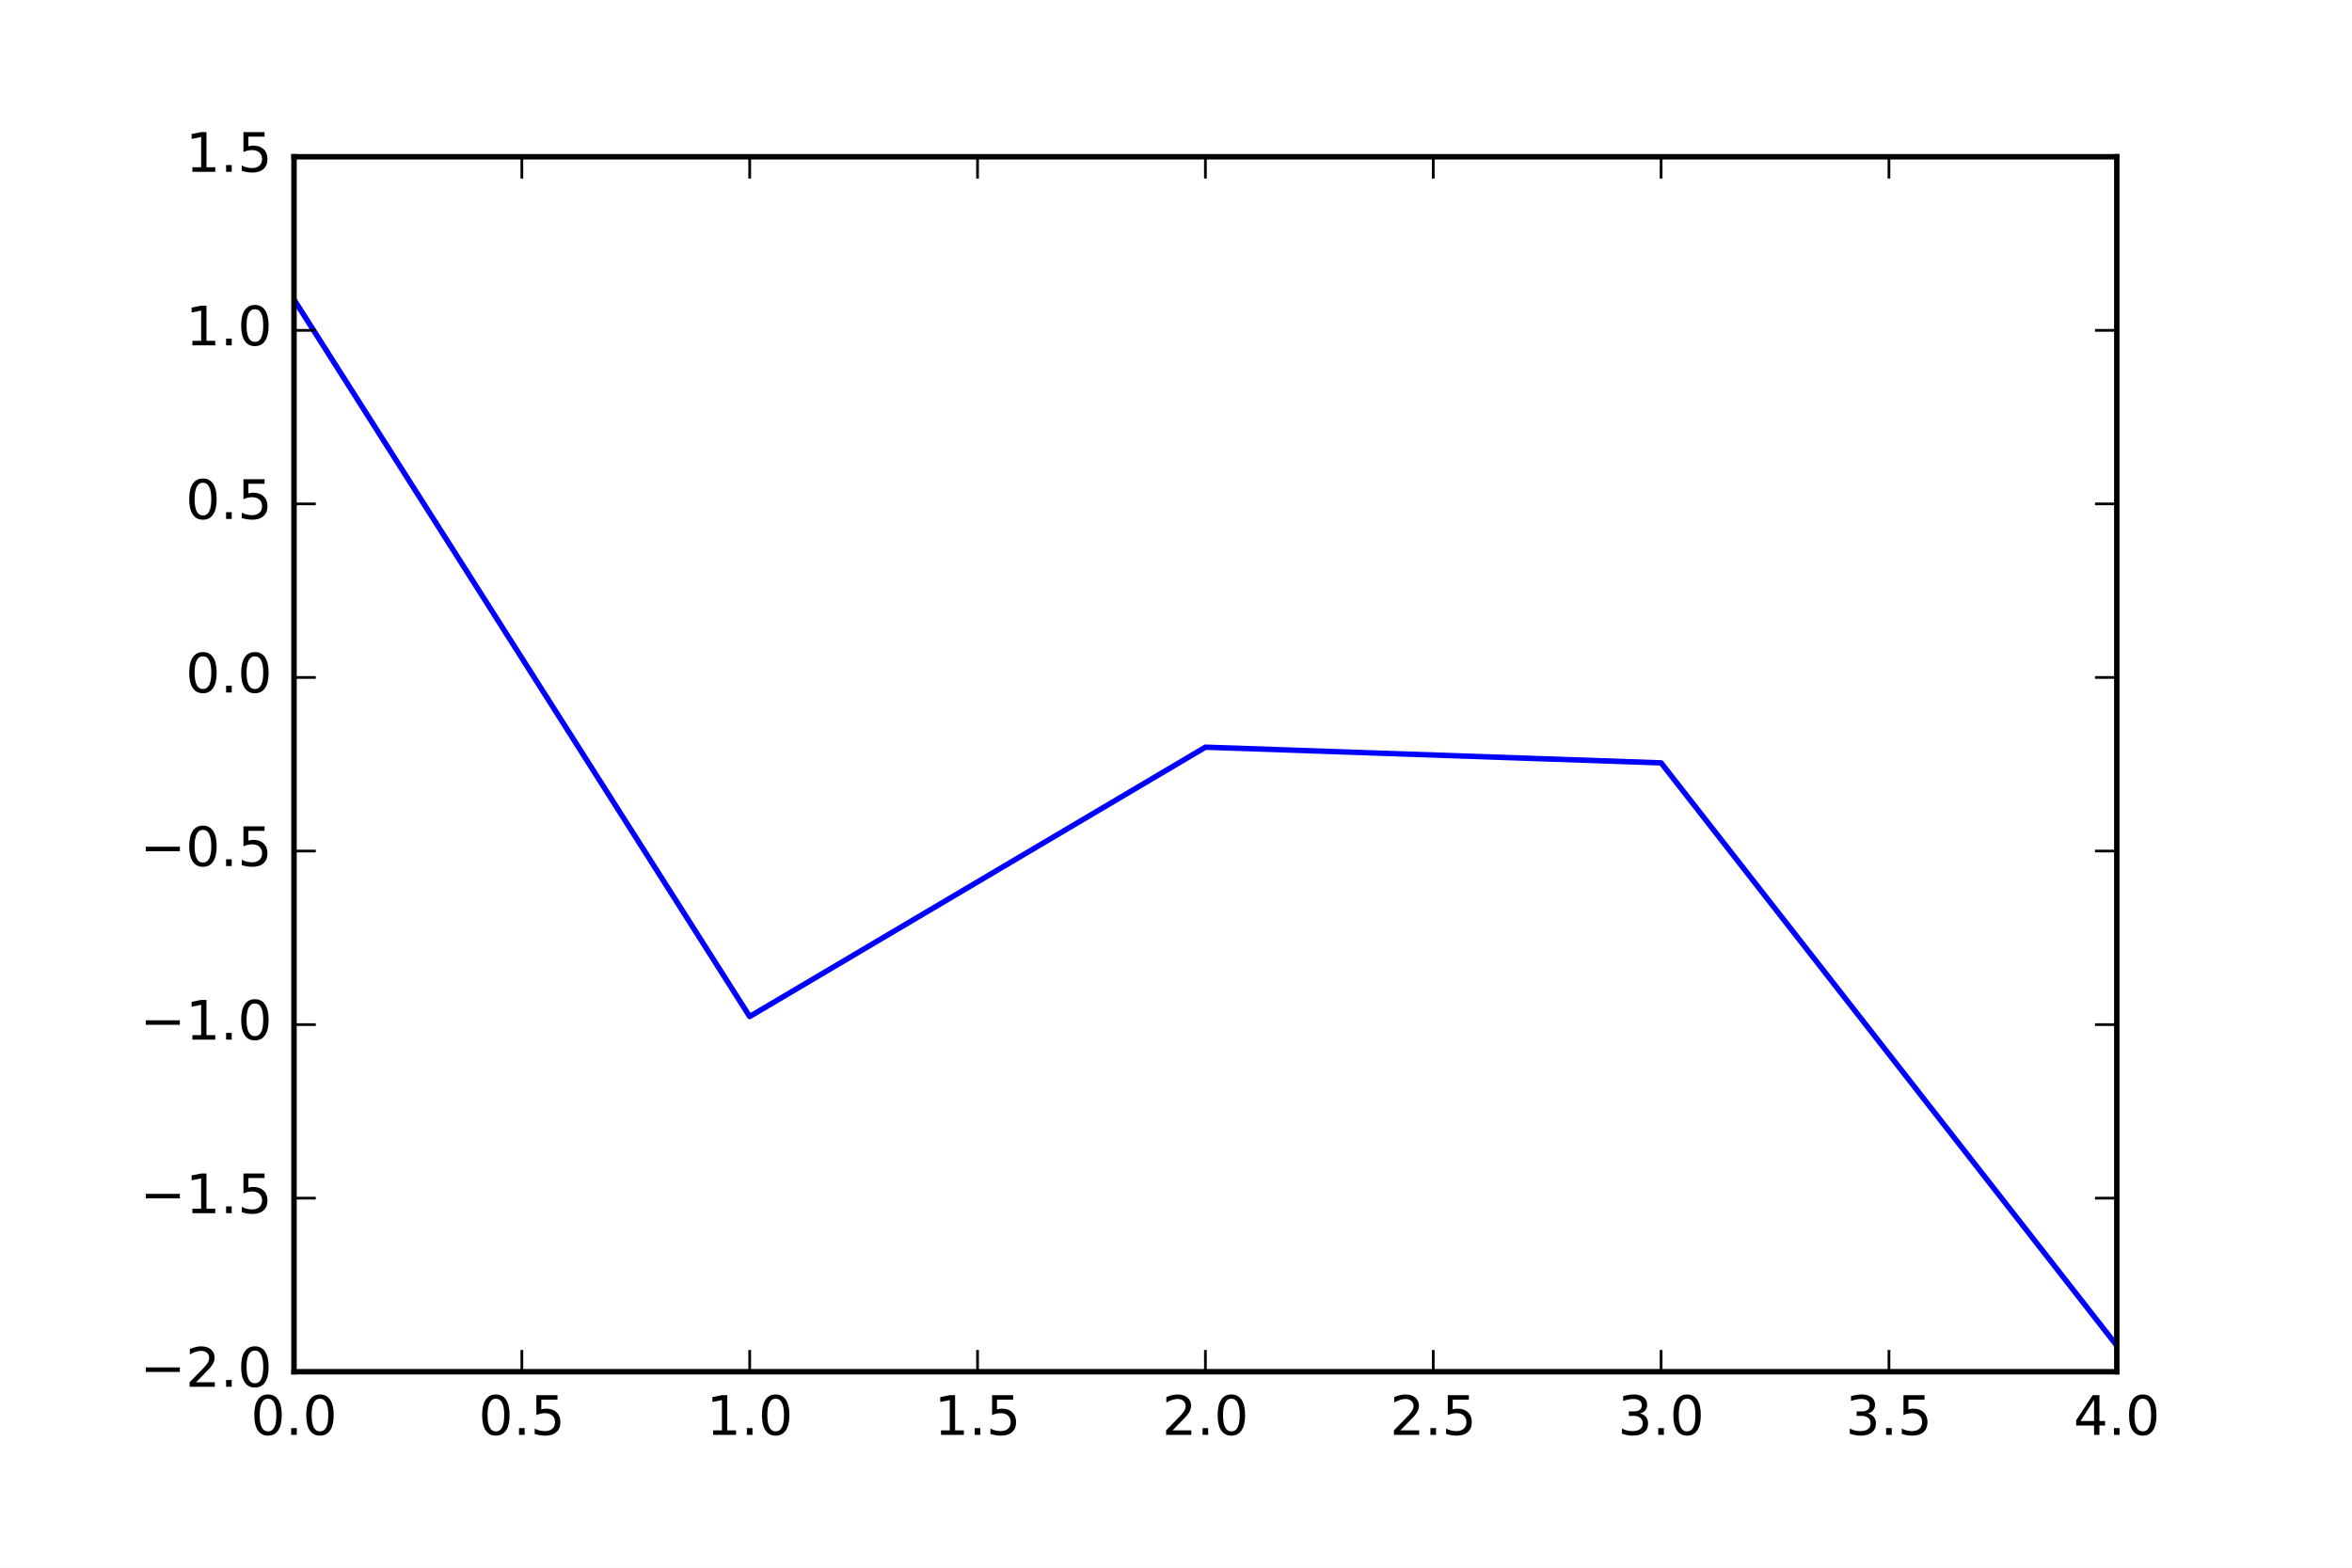
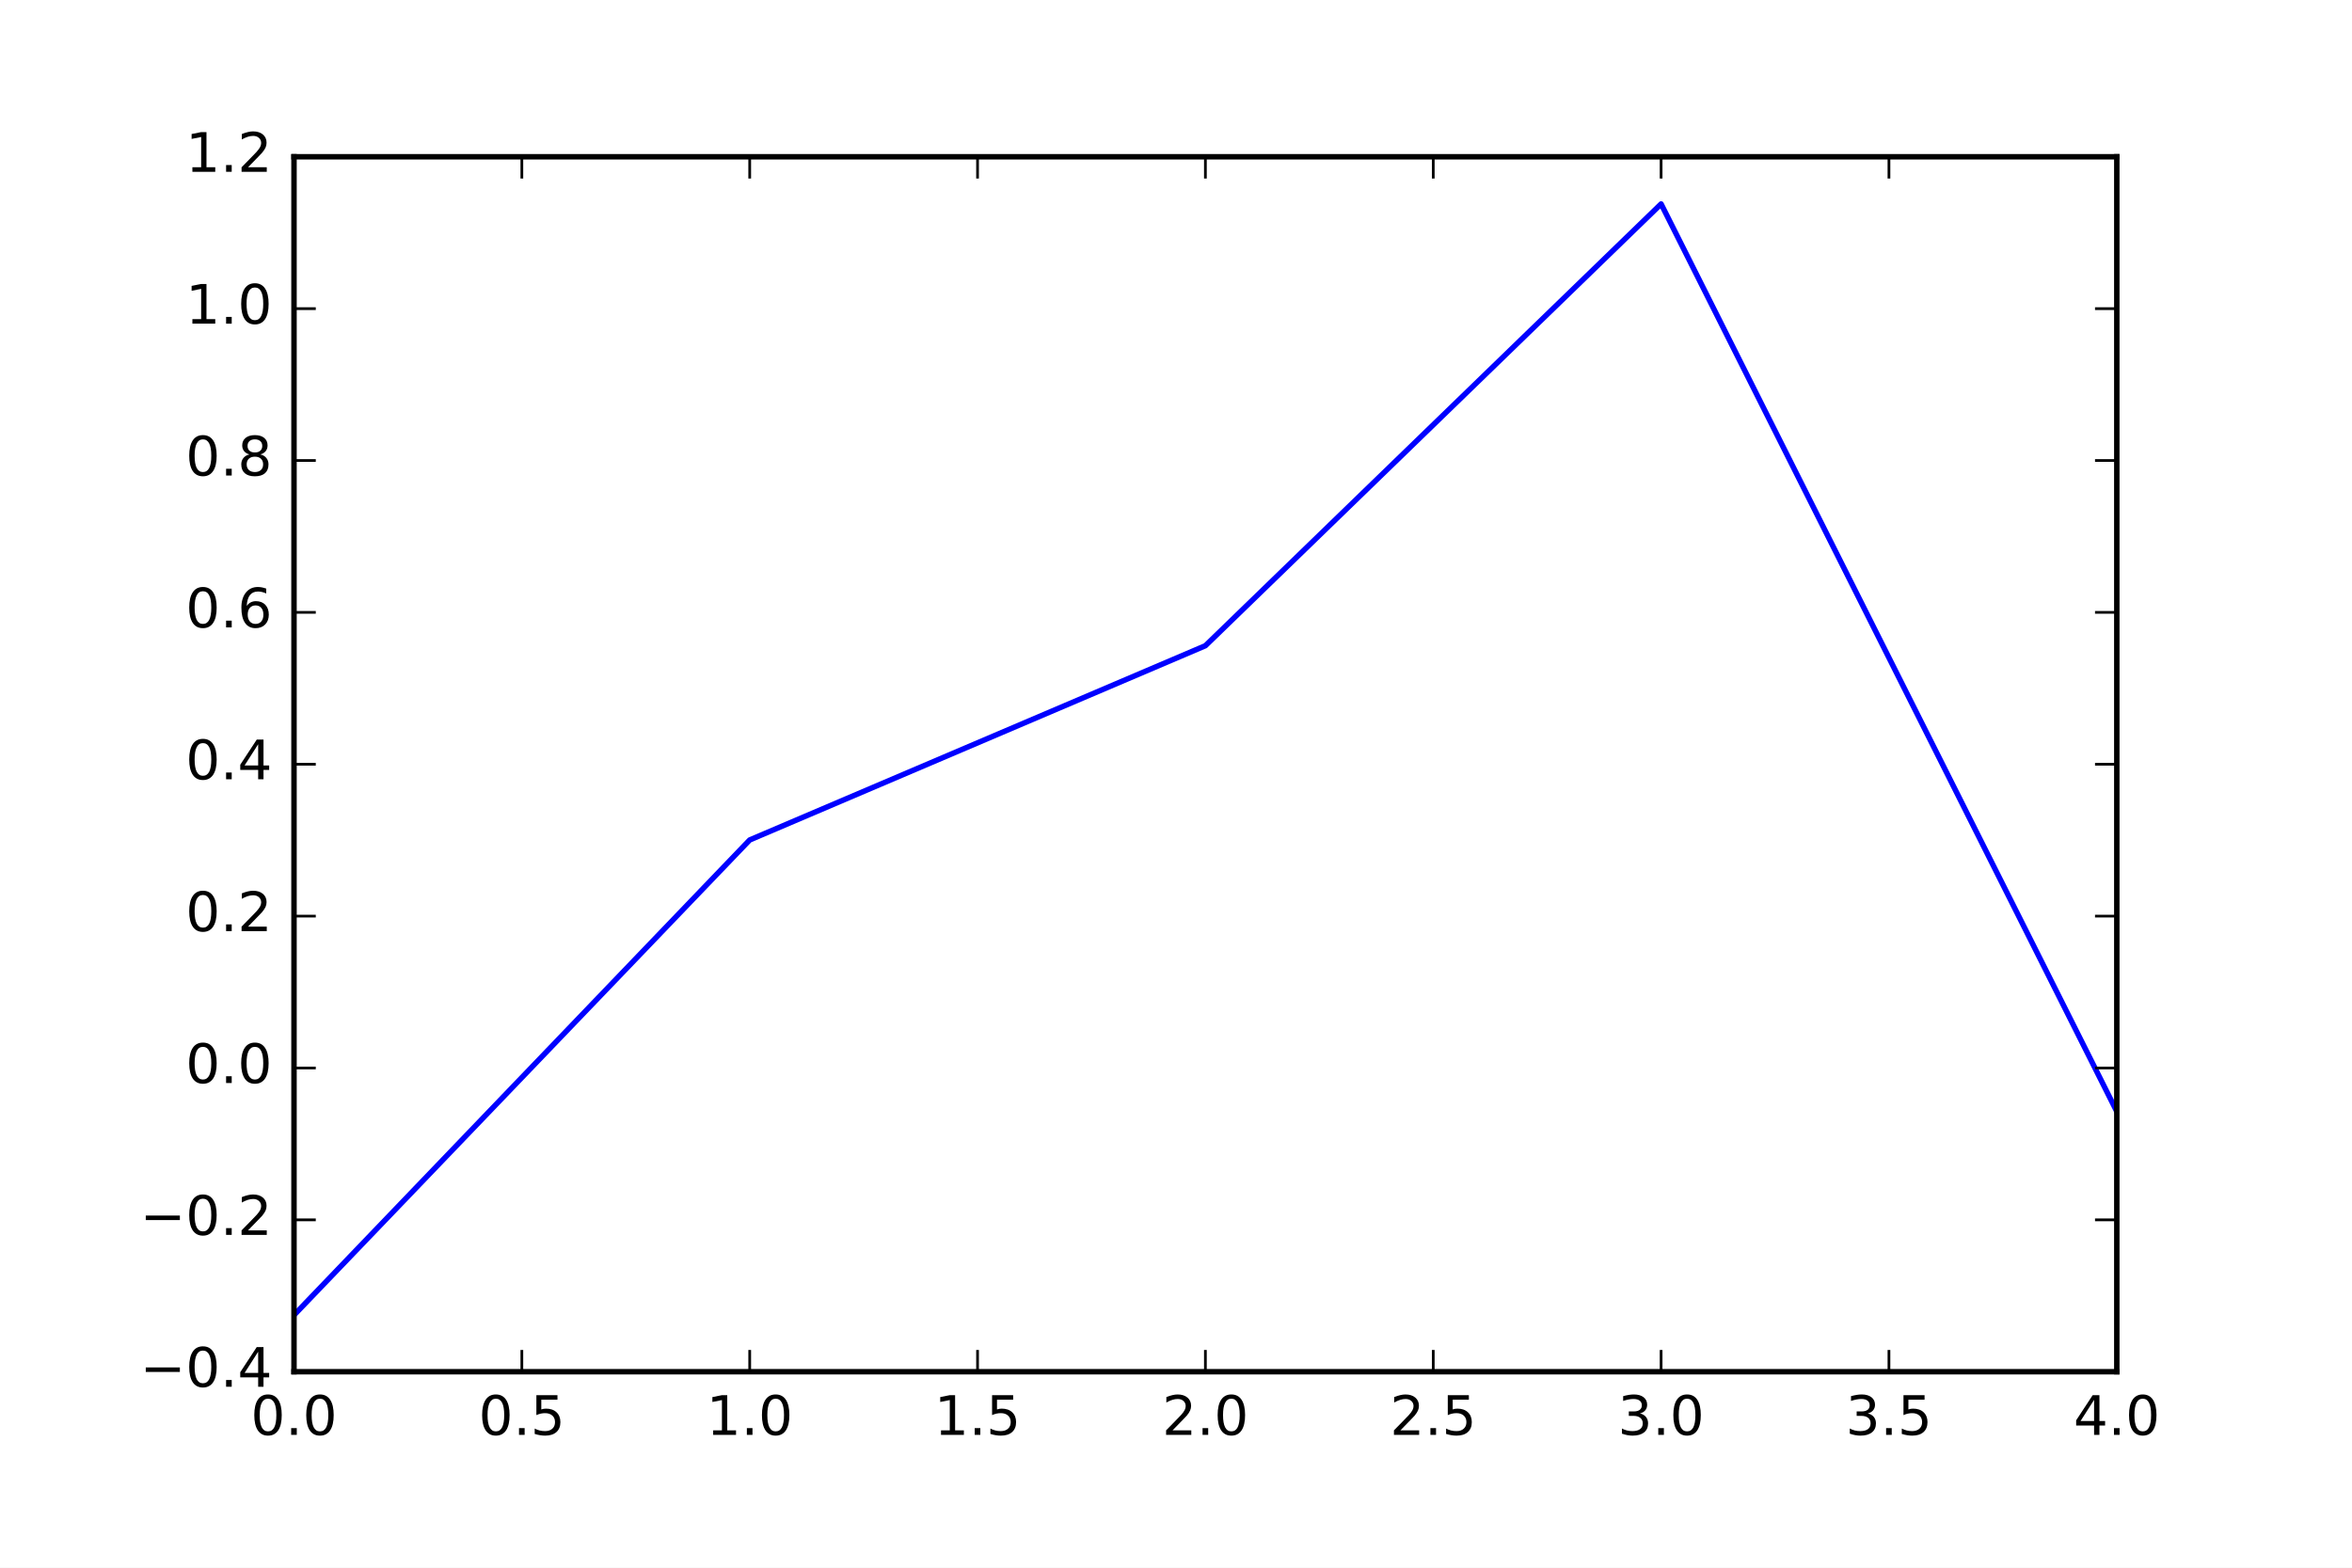
<svg xmlns="http://www.w3.org/2000/svg" xmlns:xlink="http://www.w3.org/1999/xlink" height="288pt" version="1.1" viewBox="0 0 432 288" width="432pt">
  <defs>
    <style type="text/css">
*{stroke-linecap:butt;stroke-linejoin:round;stroke-miterlimit:100000;}
  </style>
  </defs>
  <g id="figure_1">
    <g id="patch_1">
      <path d="M 0 288  L 432 288  L 432 0  L 0 0  z " style="fill:#ffffff;" />
    </g>
    <g id="axes_1">
      <g id="patch_2">
        <path d="M 54 252  L 388.8 252  L 388.8 28.8  L 54 28.8  z " style="fill:#ffffff;" />
      </g>
      <g id="line2d_1">
-         <path clip-path="url(#p72521c507b)" d="M 54 55.033  L 137.7 186.747  L 221.4 137.265  L 305.1 140.146  L 388.8 247.195  " style="fill:none;stroke:#0000ff;stroke-linecap:square;" />
+         <path clip-path="url(#p9534284a53)" d="M 54 241.595  L 137.7 154.309  L 221.4 118.624  L 305.1 37.465  L 388.8 204.194  " style="fill:none;stroke:#0000ff;stroke-linecap:square;" />
      </g>
      <g id="patch_3">
        <path d="M 54 252  L 54 28.8  " style="fill:none;stroke:#000000;stroke-linecap:square;stroke-linejoin:miter;" />
      </g>
      <g id="patch_4">
        <path d="M 388.8 252  L 388.8 28.8  " style="fill:none;stroke:#000000;stroke-linecap:square;stroke-linejoin:miter;" />
      </g>
      <g id="patch_5">
        <path d="M 54 252  L 388.8 252  " style="fill:none;stroke:#000000;stroke-linecap:square;stroke-linejoin:miter;" />
      </g>
      <g id="patch_6">
        <path d="M 54 28.8  L 388.8 28.8  " style="fill:none;stroke:#000000;stroke-linecap:square;stroke-linejoin:miter;" />
      </g>
      <g id="matplotlib.axis_1">
        <g id="xtick_1">
          <g id="line2d_2">
            <defs>
-               <path d="M 0 0  L 0 -4  " id="m310dc224a4" style="stroke:#000000;stroke-width:0.5;" />
-             </defs>
-             <g>
-               <use style="stroke:#000000;stroke-width:0.5;" x="54.0" xlink:href="#m310dc224a4" y="252.0" />
+               <path d="M 0 0  L 0 -4  " id="mdc94962bfe" style="stroke:#000000;stroke-width:0.5;" />
+             </defs>
+             <g>
+               <use style="stroke:#000000;stroke-width:0.5;" x="54.0" xlink:href="#mdc94962bfe" y="252.0" />
            </g>
          </g>
          <g id="line2d_3">
            <defs>
-               <path d="M 0 0  L 0 4  " id="m0d3fc4e1a6" style="stroke:#000000;stroke-width:0.5;" />
-             </defs>
-             <g>
-               <use style="stroke:#000000;stroke-width:0.5;" x="54.0" xlink:href="#m0d3fc4e1a6" y="28.8" />
+               <path d="M 0 0  L 0 4  " id="m6626a0dad2" style="stroke:#000000;stroke-width:0.5;" />
+             </defs>
+             <g>
+               <use style="stroke:#000000;stroke-width:0.5;" x="54.0" xlink:href="#m6626a0dad2" y="28.8" />
            </g>
          </g>
          <g id="text_1">
            <defs>
              <path d="M 31.781 66.406  Q 24.172 66.406 20.328 58.906  Q 16.5 51.422 16.5 36.375  Q 16.5 21.391 20.328 13.891  Q 24.172 6.391 31.781 6.391  Q 39.453 6.391 43.281 13.891  Q 47.125 21.391 47.125 36.375  Q 47.125 51.422 43.281 58.906  Q 39.453 66.406 31.781 66.406  M 31.781 74.219  Q 44.047 74.219 50.516 64.516  Q 56.984 54.828 56.984 36.375  Q 56.984 17.969 50.516 8.266  Q 44.047 -1.422 31.781 -1.422  Q 19.531 -1.422 13.062 8.266  Q 6.594 17.969 6.594 36.375  Q 6.594 54.828 13.062 64.516  Q 19.531 74.219 31.781 74.219  " id="BitstreamVeraSans-Roman-30" />
              <path d="M 10.688 12.406  L 21 12.406  L 21 0  L 10.688 0  z " id="BitstreamVeraSans-Roman-2e" />
            </defs>
            <g transform="translate(46.04844 263.5984)scale(0.1 -0.1)">
              <use xlink:href="#BitstreamVeraSans-Roman-30" />
              <use x="63.623" xlink:href="#BitstreamVeraSans-Roman-2e" />
              <use x="95.41" xlink:href="#BitstreamVeraSans-Roman-30" />
            </g>
          </g>
        </g>
        <g id="xtick_2">
          <g id="line2d_4">
            <g>
-               <use style="stroke:#000000;stroke-width:0.5;" x="95.85" xlink:href="#m310dc224a4" y="252.0" />
+               <use style="stroke:#000000;stroke-width:0.5;" x="95.85" xlink:href="#mdc94962bfe" y="252.0" />
            </g>
          </g>
          <g id="line2d_5">
            <g>
-               <use style="stroke:#000000;stroke-width:0.5;" x="95.85" xlink:href="#m0d3fc4e1a6" y="28.8" />
+               <use style="stroke:#000000;stroke-width:0.5;" x="95.85" xlink:href="#m6626a0dad2" y="28.8" />
            </g>
          </g>
          <g id="text_2">
            <defs>
              <path d="M 10.797 72.906  L 49.516 72.906  L 49.516 64.594  L 19.828 64.594  L 19.828 46.734  Q 21.969 47.469 24.109 47.828  Q 26.266 48.188 28.422 48.188  Q 40.625 48.188 47.75 41.5  Q 54.891 34.812 54.891 23.391  Q 54.891 11.625 47.562 5.094  Q 40.234 -1.422 26.906 -1.422  Q 22.312 -1.422 17.547 -0.641  Q 12.797 0.141 7.719 1.703  L 7.719 11.625  Q 12.109 9.234 16.797 8.062  Q 21.484 6.891 26.703 6.891  Q 35.156 6.891 40.078 11.328  Q 45.016 15.766 45.016 23.391  Q 45.016 31 40.078 35.438  Q 35.156 39.891 26.703 39.891  Q 22.75 39.891 18.812 39.016  Q 14.891 38.141 10.797 36.281  z " id="BitstreamVeraSans-Roman-35" />
            </defs>
            <g transform="translate(87.89844 263.5984)scale(0.1 -0.1)">
              <use xlink:href="#BitstreamVeraSans-Roman-30" />
              <use x="63.623" xlink:href="#BitstreamVeraSans-Roman-2e" />
              <use x="95.41" xlink:href="#BitstreamVeraSans-Roman-35" />
            </g>
          </g>
        </g>
        <g id="xtick_3">
          <g id="line2d_6">
            <g>
-               <use style="stroke:#000000;stroke-width:0.5;" x="137.7" xlink:href="#m310dc224a4" y="252.0" />
+               <use style="stroke:#000000;stroke-width:0.5;" x="137.7" xlink:href="#mdc94962bfe" y="252.0" />
            </g>
          </g>
          <g id="line2d_7">
            <g>
-               <use style="stroke:#000000;stroke-width:0.5;" x="137.7" xlink:href="#m0d3fc4e1a6" y="28.8" />
+               <use style="stroke:#000000;stroke-width:0.5;" x="137.7" xlink:href="#m6626a0dad2" y="28.8" />
            </g>
          </g>
          <g id="text_3">
            <defs>
              <path d="M 12.406 8.297  L 28.516 8.297  L 28.516 63.922  L 10.984 60.406  L 10.984 69.391  L 28.422 72.906  L 38.281 72.906  L 38.281 8.297  L 54.391 8.297  L 54.391 0  L 12.406 0  z " id="BitstreamVeraSans-Roman-31" />
            </defs>
            <g transform="translate(129.7484 263.5984)scale(0.1 -0.1)">
              <use xlink:href="#BitstreamVeraSans-Roman-31" />
              <use x="63.623" xlink:href="#BitstreamVeraSans-Roman-2e" />
              <use x="95.41" xlink:href="#BitstreamVeraSans-Roman-30" />
            </g>
          </g>
        </g>
        <g id="xtick_4">
          <g id="line2d_8">
            <g>
-               <use style="stroke:#000000;stroke-width:0.5;" x="179.55" xlink:href="#m310dc224a4" y="252.0" />
+               <use style="stroke:#000000;stroke-width:0.5;" x="179.55" xlink:href="#mdc94962bfe" y="252.0" />
            </g>
          </g>
          <g id="line2d_9">
            <g>
-               <use style="stroke:#000000;stroke-width:0.5;" x="179.55" xlink:href="#m0d3fc4e1a6" y="28.8" />
+               <use style="stroke:#000000;stroke-width:0.5;" x="179.55" xlink:href="#m6626a0dad2" y="28.8" />
            </g>
          </g>
          <g id="text_4">
            <g transform="translate(171.5984 263.5984)scale(0.1 -0.1)">
              <use xlink:href="#BitstreamVeraSans-Roman-31" />
              <use x="63.623" xlink:href="#BitstreamVeraSans-Roman-2e" />
              <use x="95.41" xlink:href="#BitstreamVeraSans-Roman-35" />
            </g>
          </g>
        </g>
        <g id="xtick_5">
          <g id="line2d_10">
            <g>
-               <use style="stroke:#000000;stroke-width:0.5;" x="221.4" xlink:href="#m310dc224a4" y="252.0" />
+               <use style="stroke:#000000;stroke-width:0.5;" x="221.4" xlink:href="#mdc94962bfe" y="252.0" />
            </g>
          </g>
          <g id="line2d_11">
            <g>
-               <use style="stroke:#000000;stroke-width:0.5;" x="221.4" xlink:href="#m0d3fc4e1a6" y="28.8" />
+               <use style="stroke:#000000;stroke-width:0.5;" x="221.4" xlink:href="#m6626a0dad2" y="28.8" />
            </g>
          </g>
          <g id="text_5">
            <defs>
              <path d="M 19.188 8.297  L 53.609 8.297  L 53.609 0  L 7.328 0  L 7.328 8.297  Q 12.938 14.109 22.625 23.891  Q 32.328 33.688 34.812 36.531  Q 39.547 41.844 41.422 45.531  Q 43.312 49.219 43.312 52.781  Q 43.312 58.594 39.234 62.25  Q 35.156 65.922 28.609 65.922  Q 23.969 65.922 18.812 64.312  Q 13.672 62.703 7.812 59.422  L 7.812 69.391  Q 13.766 71.781 18.938 73  Q 24.125 74.219 28.422 74.219  Q 39.75 74.219 46.484 68.547  Q 53.219 62.891 53.219 53.422  Q 53.219 48.922 51.531 44.891  Q 49.859 40.875 45.406 35.406  Q 44.188 33.984 37.641 27.219  Q 31.109 20.453 19.188 8.297  " id="BitstreamVeraSans-Roman-32" />
            </defs>
            <g transform="translate(213.4484 263.5984)scale(0.1 -0.1)">
              <use xlink:href="#BitstreamVeraSans-Roman-32" />
              <use x="63.623" xlink:href="#BitstreamVeraSans-Roman-2e" />
              <use x="95.41" xlink:href="#BitstreamVeraSans-Roman-30" />
            </g>
          </g>
        </g>
        <g id="xtick_6">
          <g id="line2d_12">
            <g>
-               <use style="stroke:#000000;stroke-width:0.5;" x="263.25" xlink:href="#m310dc224a4" y="252.0" />
+               <use style="stroke:#000000;stroke-width:0.5;" x="263.25" xlink:href="#mdc94962bfe" y="252.0" />
            </g>
          </g>
          <g id="line2d_13">
            <g>
-               <use style="stroke:#000000;stroke-width:0.5;" x="263.25" xlink:href="#m0d3fc4e1a6" y="28.8" />
+               <use style="stroke:#000000;stroke-width:0.5;" x="263.25" xlink:href="#m6626a0dad2" y="28.8" />
            </g>
          </g>
          <g id="text_6">
            <g transform="translate(255.2984 263.5984)scale(0.1 -0.1)">
              <use xlink:href="#BitstreamVeraSans-Roman-32" />
              <use x="63.623" xlink:href="#BitstreamVeraSans-Roman-2e" />
              <use x="95.41" xlink:href="#BitstreamVeraSans-Roman-35" />
            </g>
          </g>
        </g>
        <g id="xtick_7">
          <g id="line2d_14">
            <g>
-               <use style="stroke:#000000;stroke-width:0.5;" x="305.1" xlink:href="#m310dc224a4" y="252.0" />
+               <use style="stroke:#000000;stroke-width:0.5;" x="305.1" xlink:href="#mdc94962bfe" y="252.0" />
            </g>
          </g>
          <g id="line2d_15">
            <g>
-               <use style="stroke:#000000;stroke-width:0.5;" x="305.1" xlink:href="#m0d3fc4e1a6" y="28.8" />
+               <use style="stroke:#000000;stroke-width:0.5;" x="305.1" xlink:href="#m6626a0dad2" y="28.8" />
            </g>
          </g>
          <g id="text_7">
            <defs>
              <path d="M 40.578 39.312  Q 47.656 37.797 51.625 33  Q 55.609 28.219 55.609 21.188  Q 55.609 10.406 48.188 4.484  Q 40.766 -1.422 27.094 -1.422  Q 22.516 -1.422 17.656 -0.516  Q 12.797 0.391 7.625 2.203  L 7.625 11.719  Q 11.719 9.328 16.594 8.109  Q 21.484 6.891 26.812 6.891  Q 36.078 6.891 40.938 10.547  Q 45.797 14.203 45.797 21.188  Q 45.797 27.641 41.281 31.266  Q 36.766 34.906 28.719 34.906  L 20.219 34.906  L 20.219 43.016  L 29.109 43.016  Q 36.375 43.016 40.234 45.922  Q 44.094 48.828 44.094 54.297  Q 44.094 59.906 40.109 62.906  Q 36.141 65.922 28.719 65.922  Q 24.656 65.922 20.016 65.031  Q 15.375 64.156 9.812 62.312  L 9.812 71.094  Q 15.438 72.656 20.344 73.438  Q 25.25 74.219 29.594 74.219  Q 40.828 74.219 47.359 69.109  Q 53.906 64.016 53.906 55.328  Q 53.906 49.266 50.438 45.094  Q 46.969 40.922 40.578 39.312  " id="BitstreamVeraSans-Roman-33" />
            </defs>
            <g transform="translate(297.1484 263.5984)scale(0.1 -0.1)">
              <use xlink:href="#BitstreamVeraSans-Roman-33" />
              <use x="63.623" xlink:href="#BitstreamVeraSans-Roman-2e" />
              <use x="95.41" xlink:href="#BitstreamVeraSans-Roman-30" />
            </g>
          </g>
        </g>
        <g id="xtick_8">
          <g id="line2d_16">
            <g>
-               <use style="stroke:#000000;stroke-width:0.5;" x="346.95" xlink:href="#m310dc224a4" y="252.0" />
+               <use style="stroke:#000000;stroke-width:0.5;" x="346.95" xlink:href="#mdc94962bfe" y="252.0" />
            </g>
          </g>
          <g id="line2d_17">
            <g>
-               <use style="stroke:#000000;stroke-width:0.5;" x="346.95" xlink:href="#m0d3fc4e1a6" y="28.8" />
+               <use style="stroke:#000000;stroke-width:0.5;" x="346.95" xlink:href="#m6626a0dad2" y="28.8" />
            </g>
          </g>
          <g id="text_8">
            <g transform="translate(338.9984 263.5984)scale(0.1 -0.1)">
              <use xlink:href="#BitstreamVeraSans-Roman-33" />
              <use x="63.623" xlink:href="#BitstreamVeraSans-Roman-2e" />
              <use x="95.41" xlink:href="#BitstreamVeraSans-Roman-35" />
            </g>
          </g>
        </g>
        <g id="xtick_9">
          <g id="line2d_18">
            <g>
-               <use style="stroke:#000000;stroke-width:0.5;" x="388.8" xlink:href="#m310dc224a4" y="252.0" />
+               <use style="stroke:#000000;stroke-width:0.5;" x="388.8" xlink:href="#mdc94962bfe" y="252.0" />
            </g>
          </g>
          <g id="line2d_19">
            <g>
-               <use style="stroke:#000000;stroke-width:0.5;" x="388.8" xlink:href="#m0d3fc4e1a6" y="28.8" />
+               <use style="stroke:#000000;stroke-width:0.5;" x="388.8" xlink:href="#m6626a0dad2" y="28.8" />
            </g>
          </g>
          <g id="text_9">
            <defs>
              <path d="M 37.797 64.312  L 12.891 25.391  L 37.797 25.391  z M 35.203 72.906  L 47.609 72.906  L 47.609 25.391  L 58.016 25.391  L 58.016 17.188  L 47.609 17.188  L 47.609 0  L 37.797 0  L 37.797 17.188  L 4.891 17.188  L 4.891 26.703  z " id="BitstreamVeraSans-Roman-34" />
            </defs>
            <g transform="translate(380.8484 263.5984)scale(0.1 -0.1)">
              <use xlink:href="#BitstreamVeraSans-Roman-34" />
              <use x="63.623" xlink:href="#BitstreamVeraSans-Roman-2e" />
              <use x="95.41" xlink:href="#BitstreamVeraSans-Roman-30" />
            </g>
          </g>
        </g>
      </g>
      <g id="matplotlib.axis_2">
        <g id="ytick_1">
          <g id="line2d_20">
            <defs>
-               <path d="M 0 0  L 4 0  " id="mb40d8a62f8" style="stroke:#000000;stroke-width:0.5;" />
-             </defs>
-             <g>
-               <use style="stroke:#000000;stroke-width:0.5;" x="54.0" xlink:href="#mb40d8a62f8" y="252.0" />
+               <path d="M 0 0  L 4 0  " id="m432eb4eac3" style="stroke:#000000;stroke-width:0.5;" />
+             </defs>
+             <g>
+               <use style="stroke:#000000;stroke-width:0.5;" x="54.0" xlink:href="#m432eb4eac3" y="252.0" />
            </g>
          </g>
          <g id="line2d_21">
            <defs>
-               <path d="M 0 0  L -4 0  " id="mce8ad2329a" style="stroke:#000000;stroke-width:0.5;" />
-             </defs>
-             <g>
-               <use style="stroke:#000000;stroke-width:0.5;" x="388.8" xlink:href="#mce8ad2329a" y="252.0" />
+               <path d="M 0 0  L -4 0  " id="m68cee9d58c" style="stroke:#000000;stroke-width:0.5;" />
+             </defs>
+             <g>
+               <use style="stroke:#000000;stroke-width:0.5;" x="388.8" xlink:href="#m68cee9d58c" y="252.0" />
            </g>
          </g>
          <g id="text_10">
            <defs>
              <path d="M 10.594 35.5  L 73.188 35.5  L 73.188 27.203  L 10.594 27.203  z " id="BitstreamVeraSans-Roman-2212" />
            </defs>
            <g transform="translate(25.71719 254.7594)scale(0.1 -0.1)">
-               <use xlink:href="#BitstreamVeraSans-Roman-2212" />
-               <use x="83.789" xlink:href="#BitstreamVeraSans-Roman-32" />
-               <use x="147.412" xlink:href="#BitstreamVeraSans-Roman-2e" />
-               <use x="179.199" xlink:href="#BitstreamVeraSans-Roman-30" />
-             </g>
-           </g>
-         </g>
-         <g id="ytick_2">
-           <g id="line2d_22">
-             <g>
-               <use style="stroke:#000000;stroke-width:0.5;" x="54.0" xlink:href="#mb40d8a62f8" y="220.114" />
-             </g>
-           </g>
-           <g id="line2d_23">
-             <g>
-               <use style="stroke:#000000;stroke-width:0.5;" x="388.8" xlink:href="#mce8ad2329a" y="220.114" />
-             </g>
-           </g>
-           <g id="text_11">
-             <g transform="translate(25.71719 222.8737)scale(0.1 -0.1)">
-               <use xlink:href="#BitstreamVeraSans-Roman-2212" />
-               <use x="83.789" xlink:href="#BitstreamVeraSans-Roman-31" />
-               <use x="147.412" xlink:href="#BitstreamVeraSans-Roman-2e" />
-               <use x="179.199" xlink:href="#BitstreamVeraSans-Roman-35" />
-             </g>
-           </g>
-         </g>
-         <g id="ytick_3">
-           <g id="line2d_24">
-             <g>
-               <use style="stroke:#000000;stroke-width:0.5;" x="54.0" xlink:href="#mb40d8a62f8" y="188.229" />
-             </g>
-           </g>
-           <g id="line2d_25">
-             <g>
-               <use style="stroke:#000000;stroke-width:0.5;" x="388.8" xlink:href="#mce8ad2329a" y="188.229" />
-             </g>
-           </g>
-           <g id="text_12">
-             <g transform="translate(25.71719 190.9879)scale(0.1 -0.1)">
-               <use xlink:href="#BitstreamVeraSans-Roman-2212" />
-               <use x="83.789" xlink:href="#BitstreamVeraSans-Roman-31" />
-               <use x="147.412" xlink:href="#BitstreamVeraSans-Roman-2e" />
-               <use x="179.199" xlink:href="#BitstreamVeraSans-Roman-30" />
-             </g>
-           </g>
-         </g>
-         <g id="ytick_4">
-           <g id="line2d_26">
-             <g>
-               <use style="stroke:#000000;stroke-width:0.5;" x="54.0" xlink:href="#mb40d8a62f8" y="156.343" />
-             </g>
-           </g>
-           <g id="line2d_27">
-             <g>
-               <use style="stroke:#000000;stroke-width:0.5;" x="388.8" xlink:href="#mce8ad2329a" y="156.343" />
-             </g>
-           </g>
-           <g id="text_13">
-             <g transform="translate(25.71719 159.1022)scale(0.1 -0.1)">
              <use xlink:href="#BitstreamVeraSans-Roman-2212" />
              <use x="83.789" xlink:href="#BitstreamVeraSans-Roman-30" />
              <use x="147.412" xlink:href="#BitstreamVeraSans-Roman-2e" />
-               <use x="179.199" xlink:href="#BitstreamVeraSans-Roman-35" />
+               <use x="179.199" xlink:href="#BitstreamVeraSans-Roman-34" />
+             </g>
+           </g>
+         </g>
+         <g id="ytick_2">
+           <g id="line2d_22">
+             <g>
+               <use style="stroke:#000000;stroke-width:0.5;" x="54.0" xlink:href="#m432eb4eac3" y="224.1" />
+             </g>
+           </g>
+           <g id="line2d_23">
+             <g>
+               <use style="stroke:#000000;stroke-width:0.5;" x="388.8" xlink:href="#m68cee9d58c" y="224.1" />
+             </g>
+           </g>
+           <g id="text_11">
+             <g transform="translate(25.71719 226.8594)scale(0.1 -0.1)">
+               <use xlink:href="#BitstreamVeraSans-Roman-2212" />
+               <use x="83.789" xlink:href="#BitstreamVeraSans-Roman-30" />
+               <use x="147.412" xlink:href="#BitstreamVeraSans-Roman-2e" />
+               <use x="179.199" xlink:href="#BitstreamVeraSans-Roman-32" />
+             </g>
+           </g>
+         </g>
+         <g id="ytick_3">
+           <g id="line2d_24">
+             <g>
+               <use style="stroke:#000000;stroke-width:0.5;" x="54.0" xlink:href="#m432eb4eac3" y="196.2" />
+             </g>
+           </g>
+           <g id="line2d_25">
+             <g>
+               <use style="stroke:#000000;stroke-width:0.5;" x="388.8" xlink:href="#m68cee9d58c" y="196.2" />
+             </g>
+           </g>
+           <g id="text_12">
+             <g transform="translate(34.09687 198.9594)scale(0.1 -0.1)">
+               <use xlink:href="#BitstreamVeraSans-Roman-30" />
+               <use x="63.623" xlink:href="#BitstreamVeraSans-Roman-2e" />
+               <use x="95.41" xlink:href="#BitstreamVeraSans-Roman-30" />
+             </g>
+           </g>
+         </g>
+         <g id="ytick_4">
+           <g id="line2d_26">
+             <g>
+               <use style="stroke:#000000;stroke-width:0.5;" x="54.0" xlink:href="#m432eb4eac3" y="168.3" />
+             </g>
+           </g>
+           <g id="line2d_27">
+             <g>
+               <use style="stroke:#000000;stroke-width:0.5;" x="388.8" xlink:href="#m68cee9d58c" y="168.3" />
+             </g>
+           </g>
+           <g id="text_13">
+             <g transform="translate(34.09687 171.0594)scale(0.1 -0.1)">
+               <use xlink:href="#BitstreamVeraSans-Roman-30" />
+               <use x="63.623" xlink:href="#BitstreamVeraSans-Roman-2e" />
+               <use x="95.41" xlink:href="#BitstreamVeraSans-Roman-32" />
            </g>
          </g>
        </g>
        <g id="ytick_5">
          <g id="line2d_28">
            <g>
-               <use style="stroke:#000000;stroke-width:0.5;" x="54.0" xlink:href="#mb40d8a62f8" y="124.457" />
+               <use style="stroke:#000000;stroke-width:0.5;" x="54.0" xlink:href="#m432eb4eac3" y="140.4" />
            </g>
          </g>
          <g id="line2d_29">
            <g>
-               <use style="stroke:#000000;stroke-width:0.5;" x="388.8" xlink:href="#mce8ad2329a" y="124.457" />
+               <use style="stroke:#000000;stroke-width:0.5;" x="388.8" xlink:href="#m68cee9d58c" y="140.4" />
            </g>
          </g>
          <g id="text_14">
-             <g transform="translate(34.09687 127.2165)scale(0.1 -0.1)">
-               <use xlink:href="#BitstreamVeraSans-Roman-30" />
-               <use x="63.623" xlink:href="#BitstreamVeraSans-Roman-2e" />
-               <use x="95.41" xlink:href="#BitstreamVeraSans-Roman-30" />
+             <g transform="translate(34.09687 143.1594)scale(0.1 -0.1)">
+               <use xlink:href="#BitstreamVeraSans-Roman-30" />
+               <use x="63.623" xlink:href="#BitstreamVeraSans-Roman-2e" />
+               <use x="95.41" xlink:href="#BitstreamVeraSans-Roman-34" />
            </g>
          </g>
        </g>
        <g id="ytick_6">
          <g id="line2d_30">
            <g>
-               <use style="stroke:#000000;stroke-width:0.5;" x="54.0" xlink:href="#mb40d8a62f8" y="92.571" />
+               <use style="stroke:#000000;stroke-width:0.5;" x="54.0" xlink:href="#m432eb4eac3" y="112.5" />
            </g>
          </g>
          <g id="line2d_31">
            <g>
-               <use style="stroke:#000000;stroke-width:0.5;" x="388.8" xlink:href="#mce8ad2329a" y="92.571" />
+               <use style="stroke:#000000;stroke-width:0.5;" x="388.8" xlink:href="#m68cee9d58c" y="112.5" />
            </g>
          </g>
          <g id="text_15">
-             <g transform="translate(34.09687 95.3308)scale(0.1 -0.1)">
-               <use xlink:href="#BitstreamVeraSans-Roman-30" />
-               <use x="63.623" xlink:href="#BitstreamVeraSans-Roman-2e" />
-               <use x="95.41" xlink:href="#BitstreamVeraSans-Roman-35" />
+             <defs>
+               <path d="M 33.016 40.375  Q 26.375 40.375 22.484 35.828  Q 18.609 31.297 18.609 23.391  Q 18.609 15.531 22.484 10.953  Q 26.375 6.391 33.016 6.391  Q 39.656 6.391 43.531 10.953  Q 47.406 15.531 47.406 23.391  Q 47.406 31.297 43.531 35.828  Q 39.656 40.375 33.016 40.375  M 52.594 71.297  L 52.594 62.312  Q 48.875 64.062 45.094 64.984  Q 41.312 65.922 37.594 65.922  Q 27.828 65.922 22.672 59.328  Q 17.531 52.734 16.797 39.406  Q 19.672 43.656 24.016 45.922  Q 28.375 48.188 33.594 48.188  Q 44.578 48.188 50.953 41.516  Q 57.328 34.859 57.328 23.391  Q 57.328 12.156 50.688 5.359  Q 44.047 -1.422 33.016 -1.422  Q 20.359 -1.422 13.672 8.266  Q 6.984 17.969 6.984 36.375  Q 6.984 53.656 15.188 63.938  Q 23.391 74.219 37.203 74.219  Q 40.922 74.219 44.703 73.484  Q 48.484 72.75 52.594 71.297  " id="BitstreamVeraSans-Roman-36" />
+             </defs>
+             <g transform="translate(34.09687 115.2594)scale(0.1 -0.1)">
+               <use xlink:href="#BitstreamVeraSans-Roman-30" />
+               <use x="63.623" xlink:href="#BitstreamVeraSans-Roman-2e" />
+               <use x="95.41" xlink:href="#BitstreamVeraSans-Roman-36" />
            </g>
          </g>
        </g>
        <g id="ytick_7">
          <g id="line2d_32">
            <g>
-               <use style="stroke:#000000;stroke-width:0.5;" x="54.0" xlink:href="#mb40d8a62f8" y="60.686" />
+               <use style="stroke:#000000;stroke-width:0.5;" x="54.0" xlink:href="#m432eb4eac3" y="84.6" />
            </g>
          </g>
          <g id="line2d_33">
            <g>
-               <use style="stroke:#000000;stroke-width:0.5;" x="388.8" xlink:href="#mce8ad2329a" y="60.686" />
+               <use style="stroke:#000000;stroke-width:0.5;" x="388.8" xlink:href="#m68cee9d58c" y="84.6" />
            </g>
          </g>
          <g id="text_16">
-             <g transform="translate(34.09687 63.44509)scale(0.1 -0.1)">
-               <use xlink:href="#BitstreamVeraSans-Roman-31" />
-               <use x="63.623" xlink:href="#BitstreamVeraSans-Roman-2e" />
-               <use x="95.41" xlink:href="#BitstreamVeraSans-Roman-30" />
+             <defs>
+               <path d="M 31.781 34.625  Q 24.75 34.625 20.719 30.859  Q 16.703 27.094 16.703 20.516  Q 16.703 13.922 20.719 10.156  Q 24.75 6.391 31.781 6.391  Q 38.812 6.391 42.859 10.172  Q 46.922 13.969 46.922 20.516  Q 46.922 27.094 42.891 30.859  Q 38.875 34.625 31.781 34.625  M 21.922 38.812  Q 15.578 40.375 12.031 44.719  Q 8.5 49.078 8.5 55.328  Q 8.5 64.062 14.719 69.141  Q 20.953 74.219 31.781 74.219  Q 42.672 74.219 48.875 69.141  Q 55.078 64.062 55.078 55.328  Q 55.078 49.078 51.531 44.719  Q 48 40.375 41.703 38.812  Q 48.828 37.156 52.797 32.312  Q 56.781 27.484 56.781 20.516  Q 56.781 9.906 50.312 4.234  Q 43.844 -1.422 31.781 -1.422  Q 19.734 -1.422 13.25 4.234  Q 6.781 9.906 6.781 20.516  Q 6.781 27.484 10.781 32.312  Q 14.797 37.156 21.922 38.812  M 18.312 54.391  Q 18.312 48.734 21.844 45.562  Q 25.391 42.391 31.781 42.391  Q 38.141 42.391 41.719 45.562  Q 45.312 48.734 45.312 54.391  Q 45.312 60.062 41.719 63.234  Q 38.141 66.406 31.781 66.406  Q 25.391 66.406 21.844 63.234  Q 18.312 60.062 18.312 54.391  " id="BitstreamVeraSans-Roman-38" />
+             </defs>
+             <g transform="translate(34.09687 87.35938)scale(0.1 -0.1)">
+               <use xlink:href="#BitstreamVeraSans-Roman-30" />
+               <use x="63.623" xlink:href="#BitstreamVeraSans-Roman-2e" />
+               <use x="95.41" xlink:href="#BitstreamVeraSans-Roman-38" />
            </g>
          </g>
        </g>
        <g id="ytick_8">
          <g id="line2d_34">
            <g>
-               <use style="stroke:#000000;stroke-width:0.5;" x="54.0" xlink:href="#mb40d8a62f8" y="28.8" />
+               <use style="stroke:#000000;stroke-width:0.5;" x="54.0" xlink:href="#m432eb4eac3" y="56.7" />
            </g>
          </g>
          <g id="line2d_35">
            <g>
-               <use style="stroke:#000000;stroke-width:0.5;" x="388.8" xlink:href="#mce8ad2329a" y="28.8" />
+               <use style="stroke:#000000;stroke-width:0.5;" x="388.8" xlink:href="#m68cee9d58c" y="56.7" />
            </g>
          </g>
          <g id="text_17">
+             <g transform="translate(34.09687 59.45938)scale(0.1 -0.1)">
+               <use xlink:href="#BitstreamVeraSans-Roman-31" />
+               <use x="63.623" xlink:href="#BitstreamVeraSans-Roman-2e" />
+               <use x="95.41" xlink:href="#BitstreamVeraSans-Roman-30" />
+             </g>
+           </g>
+         </g>
+         <g id="ytick_9">
+           <g id="line2d_36">
+             <g>
+               <use style="stroke:#000000;stroke-width:0.5;" x="54.0" xlink:href="#m432eb4eac3" y="28.8" />
+             </g>
+           </g>
+           <g id="line2d_37">
+             <g>
+               <use style="stroke:#000000;stroke-width:0.5;" x="388.8" xlink:href="#m68cee9d58c" y="28.8" />
+             </g>
+           </g>
+           <g id="text_18">
            <g transform="translate(34.09687 31.55937)scale(0.1 -0.1)">
              <use xlink:href="#BitstreamVeraSans-Roman-31" />
              <use x="63.623" xlink:href="#BitstreamVeraSans-Roman-2e" />
-               <use x="95.41" xlink:href="#BitstreamVeraSans-Roman-35" />
+               <use x="95.41" xlink:href="#BitstreamVeraSans-Roman-32" />
            </g>
          </g>
        </g>
      </g>
    </g>
  </g>
  <defs>
-     <clipPath id="p72521c507b">
+     <clipPath id="p9534284a53">
      <rect height="223.2" width="334.8" x="54.0" y="28.8" />
    </clipPath>
  </defs>
</svg>
